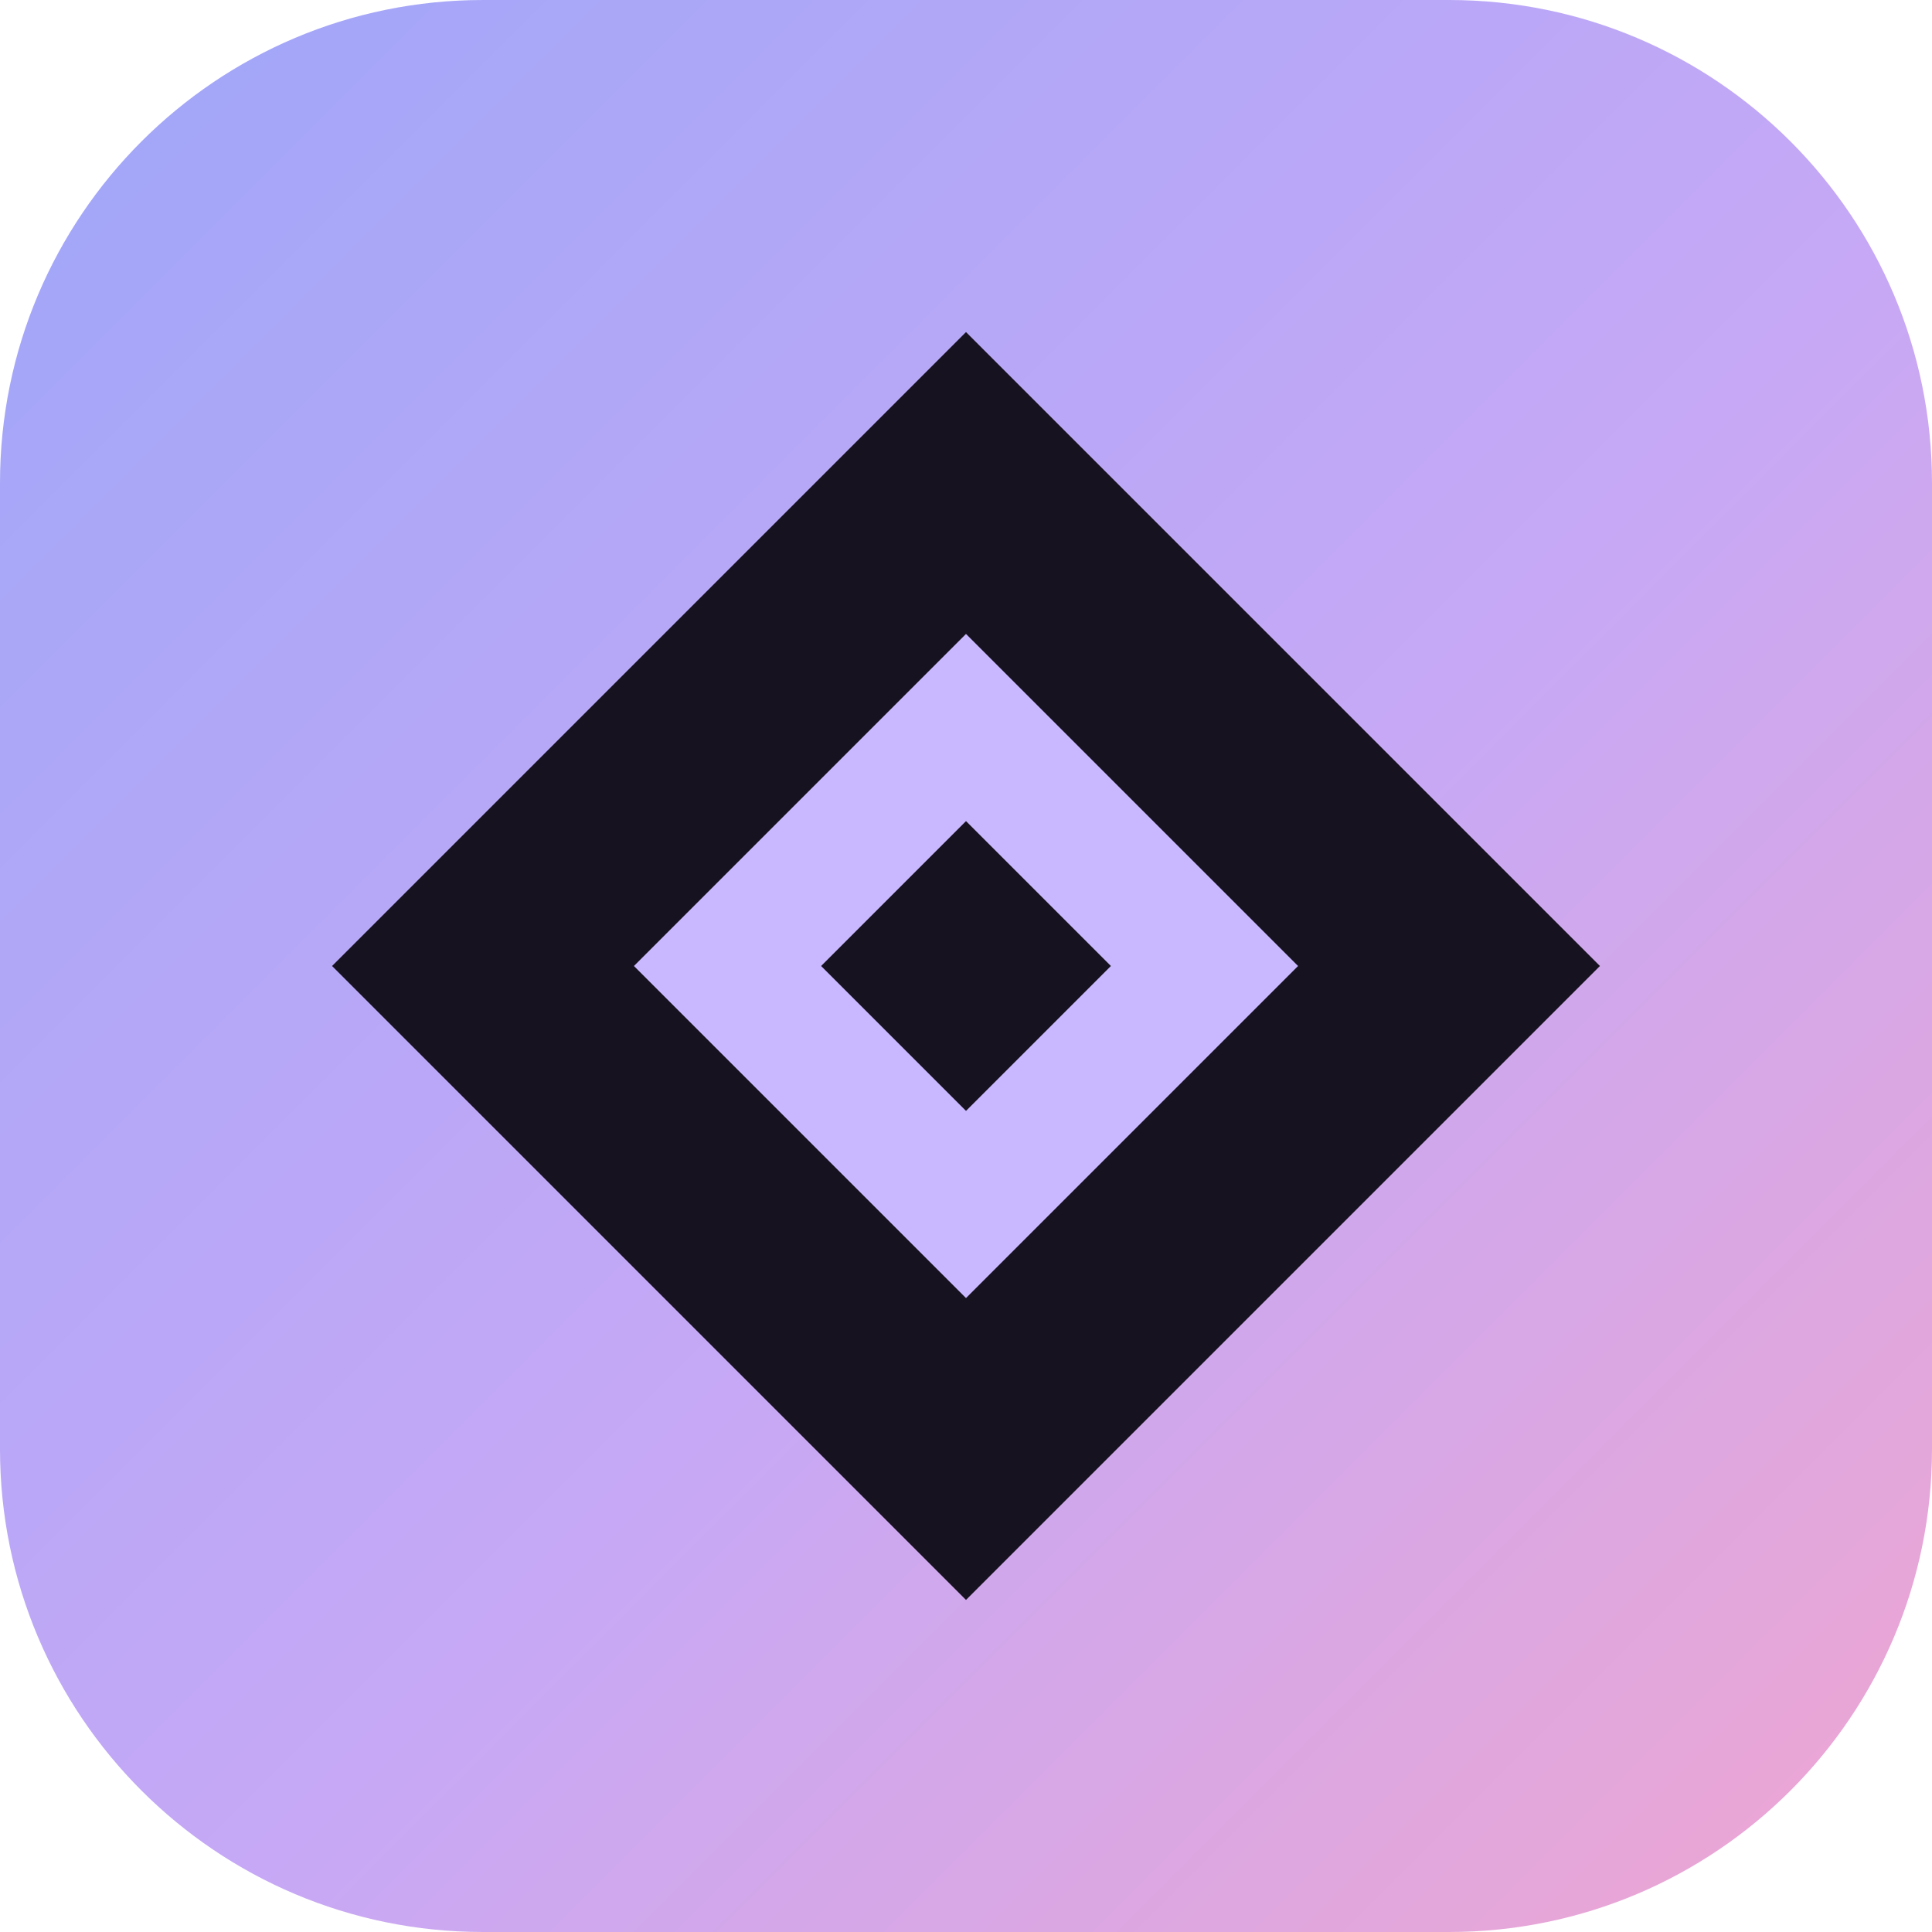
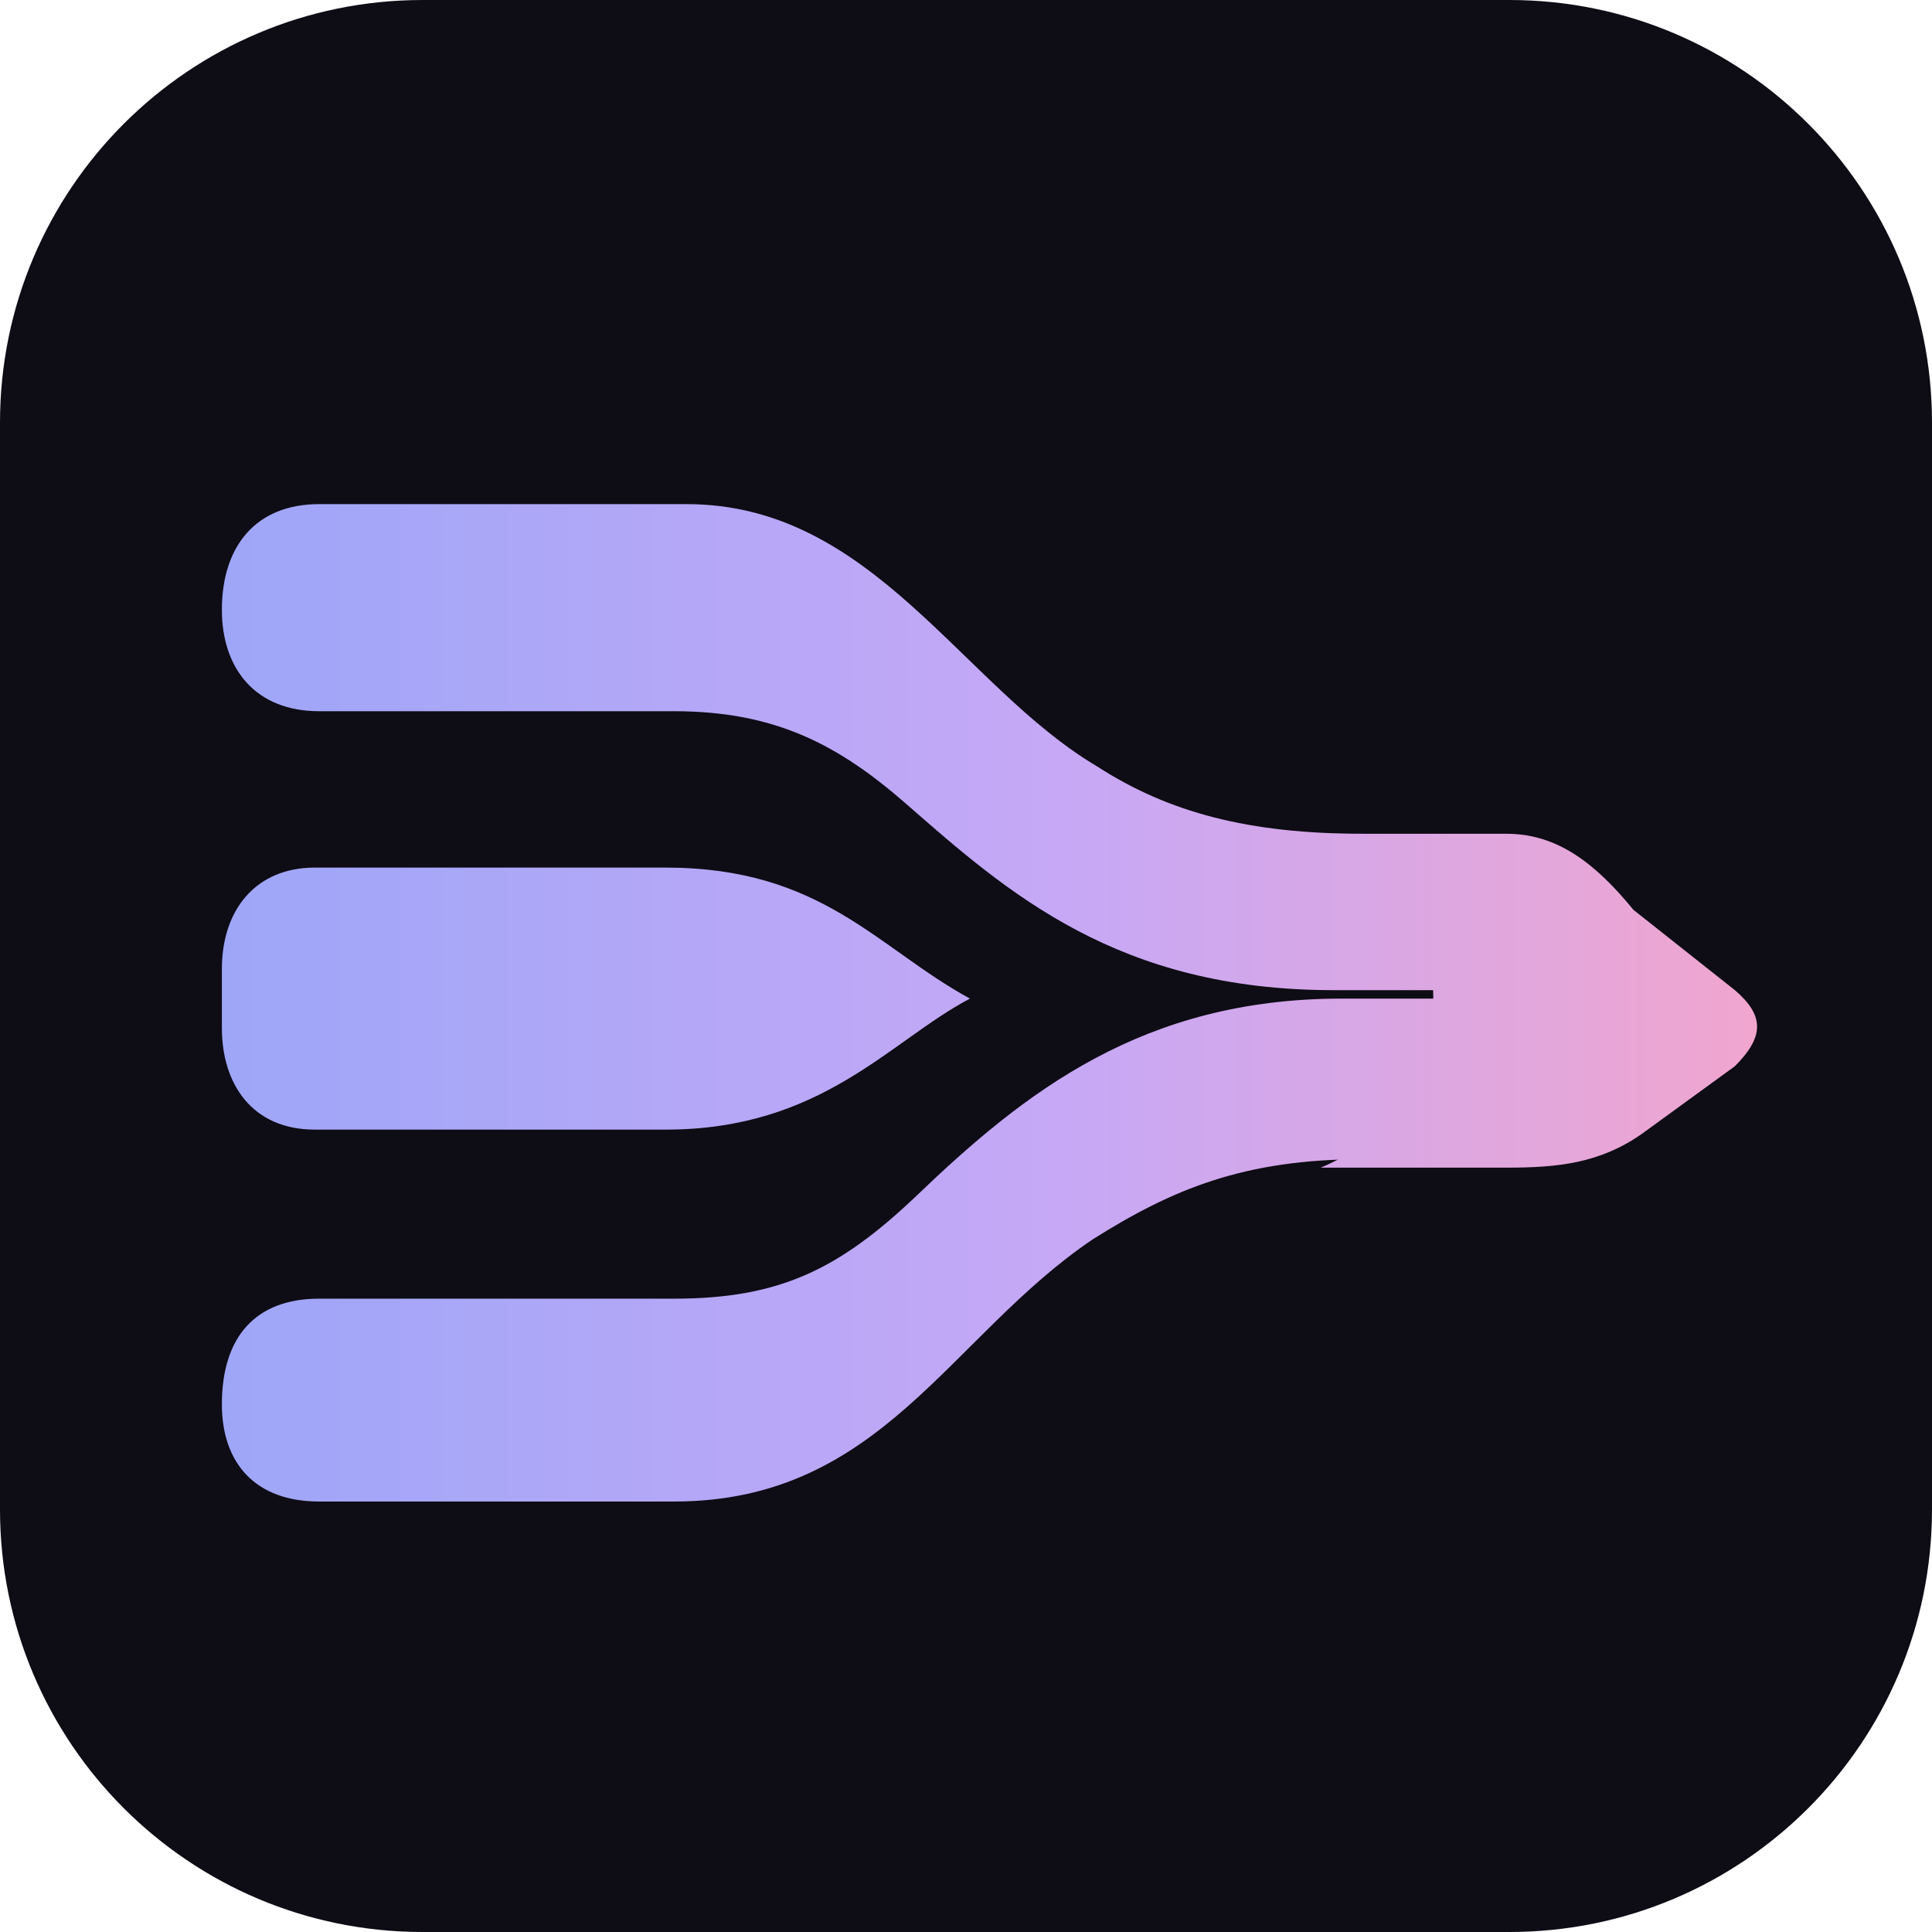
- <svg xmlns="http://www.w3.org/2000/svg" viewBox="0 0 32 32">
+ <svg xmlns="http://www.w3.org/2000/svg" viewBox="0 0 512 512" role="img" aria-label="Flow app icon">
  <defs>
-     <linearGradient id="g" x1="0" y1="0" x2="1" y2="1">
+     <linearGradient id="flow-prism" gradientUnits="userSpaceOnUse" x1="15" y1="0" x2="377" y2="0">
      <stop offset="0" stop-color="#9ea6f8" />
-       <stop offset="0.55" stop-color="#c6a8f6" />
+       <stop offset=".55" stop-color="#c6a8f6" />
      <stop offset="1" stop-color="#f0a6cf" />
    </linearGradient>
  </defs>
-   <rect width="32" height="32" rx="8" fill="url(#g)" />
-   <path d="M16 5.5 26.5 16 16 26.5 5.5 16Z" fill="#17121f" />
-   <path d="M16 10.5 21.5 16 16 21.5 10.5 16Z" fill="#c9b8ff" />
-   <path d="M16 13.6 18.4 16 16 18.4 13.6 16Z" fill="#17121f" />
+   <rect width="512" height="512" rx="112" fill="#0e0c15" />
+   <g transform="translate(42,100) scale(1.12)">
+     <path d="M38 30 H125 C169 30 190 73 222 92 C239 103 258 108 285 108 H319 L333 145 H278 C227 145 201 122 177 101 C161 87 146 79 122 79 H38 C23 79 15 69 15 55 C15 40 23 30 38 30 Z" fill="url(#flow-prism)" />
+     <path d="M37 116 H120 C157 116 170 135 192 147 C173 157 157 178 120 178 H37 C22 178 15 167 15 154 V140 C15 126 23 116 37 116 Z" fill="url(#flow-prism)" />
+     <path d="M38 218 H122 C147 218 161 211 179 194 C205 169 233 147 280 147 H333 L318 185 H285 C257 185 240 192 221 204 C187 227 171 266 122 266 H38 C23 266 15 257 15 243 C15 227 23 218 38 218 Z" fill="url(#flow-prism)" />
+     <path d="M275 108 H319 C331 108 340 115 349 126 L373 145 C380 151 380 156 373 163 L351 179 C341 186 331 187 319 187 H275 C309 173 312 123 275 108 Z" fill="url(#flow-prism)" />
+   </g>
</svg>
